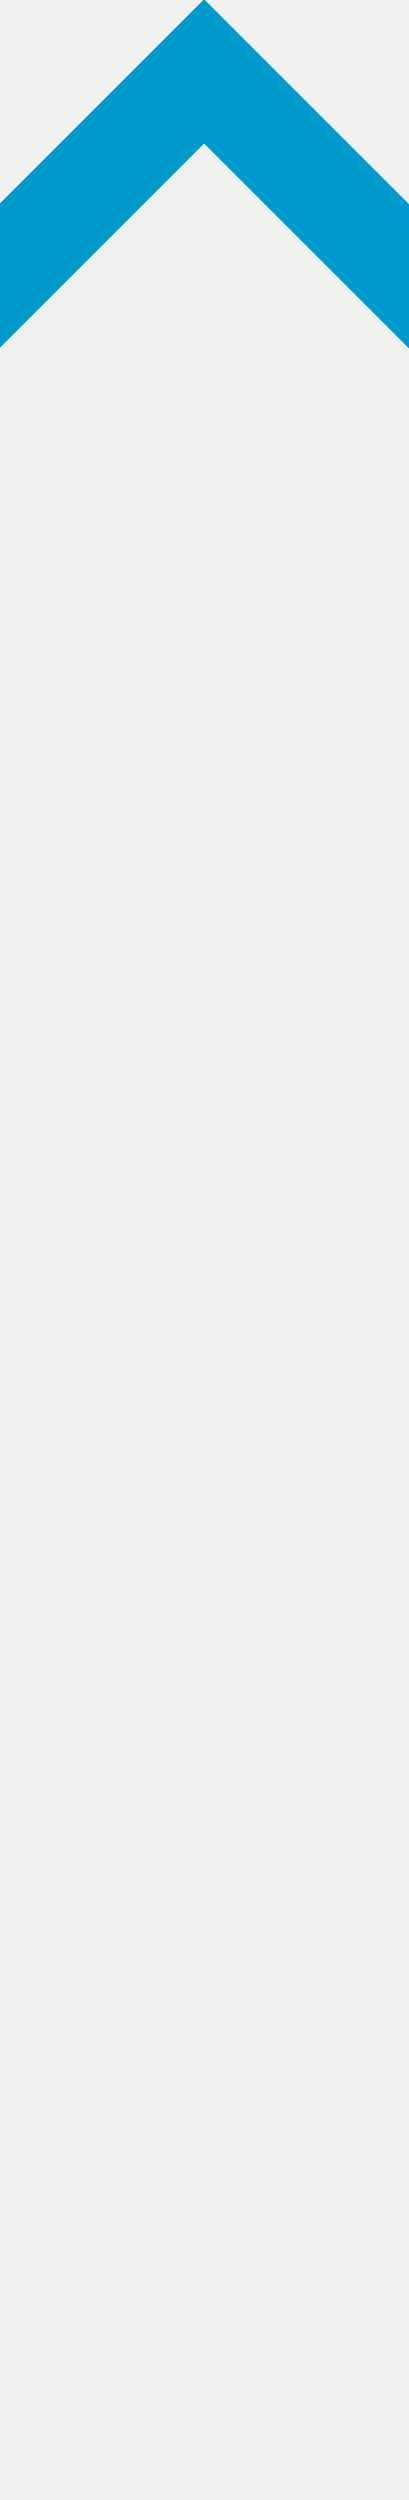
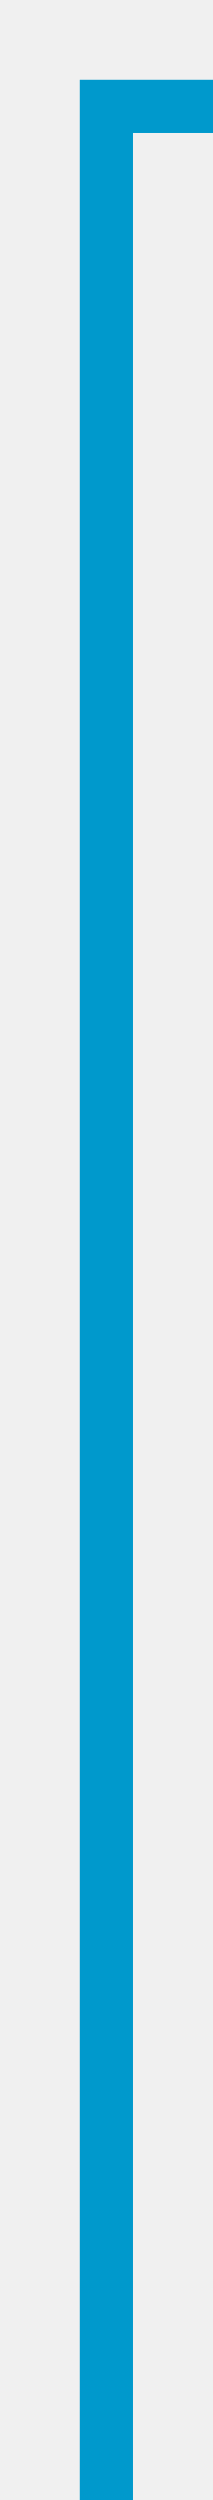
- <svg xmlns="http://www.w3.org/2000/svg" version="1.1" width="8px" height="49px" viewBox="387 1061  8 49">
+ <svg xmlns="http://www.w3.org/2000/svg" version="1.1" width="8px" height="94px" viewBox="160 877  8 94">
  <defs>
-     <mask fill="white" id="clip1767">
-       <path d="M 0 0  L 0 0  L 0 0  L 0 0  Z M 383 1061  L 399 1061  L 399 1114  L 383 1114  Z " fill-rule="evenodd" />
+     <mask fill="white" id="clip2068">
+       <path d="M 0 0  L 0 0  L 0 0  L 0 0  Z M 161 878  L 309 878  L 309 979  L 161 979  Z " fill-rule="evenodd" />
    </mask>
  </defs>
-   <path d="M 391 1107  L 391 1063  " stroke-width="2" stroke="#0099cc" fill="none" mask="url(#clip1767)" />
-   <path d="M 386.707 1068.107  L 391 1063.814  L 395.293 1068.107  L 396.707 1066.693  L 391.707 1061.693  L 391 1060.986  L 390.293 1061.693  L 385.293 1066.693  L 386.707 1068.107  Z " fill-rule="nonzero" fill="#0099cc" stroke="none" mask="url(#clip1767)" />
+   <path d="M 164 972  L 164 881  L 299 881  " stroke-width="2" stroke="#0099cc" fill="none" mask="url(#clip2068)" />
+   <path d="M 293.893 876.707  L 298.186 881  L 293.893 885.293  L 295.307 886.707  L 300.307 881.707  L 301.014 881  L 300.307 880.293  L 295.307 875.293  L 293.893 876.707  Z " fill-rule="nonzero" fill="#0099cc" stroke="none" mask="url(#clip2068)" />
</svg>
